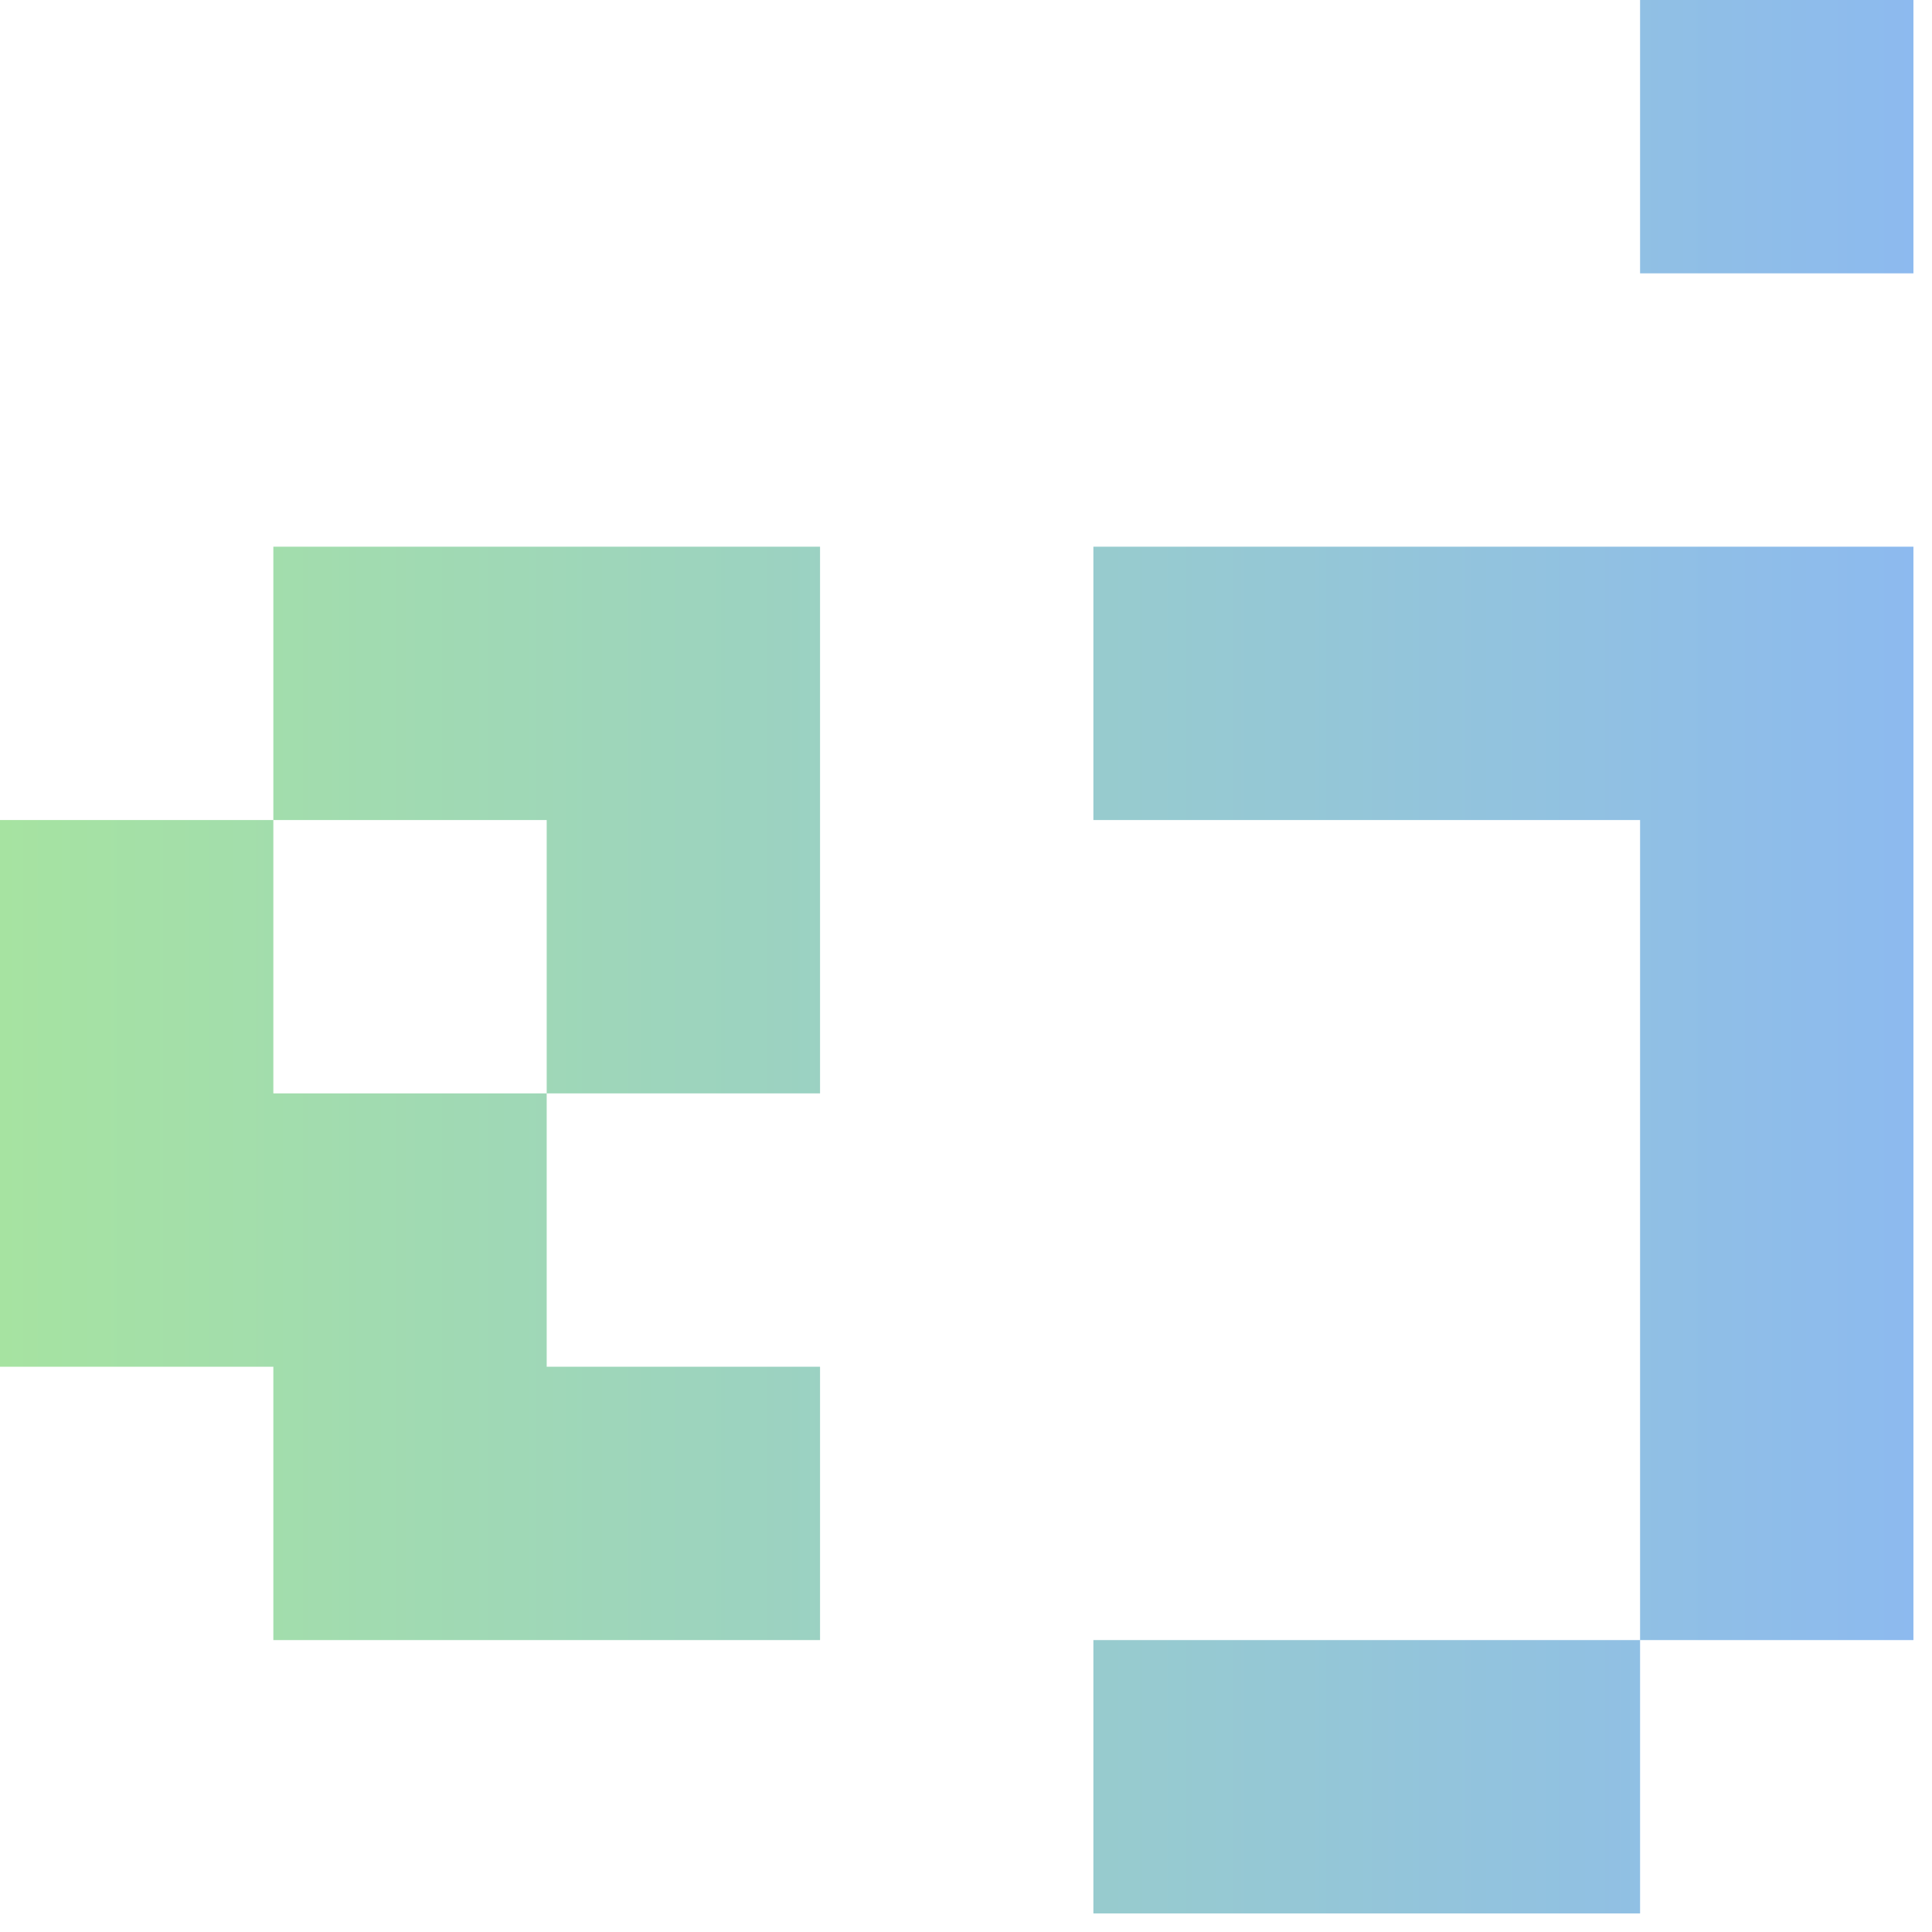
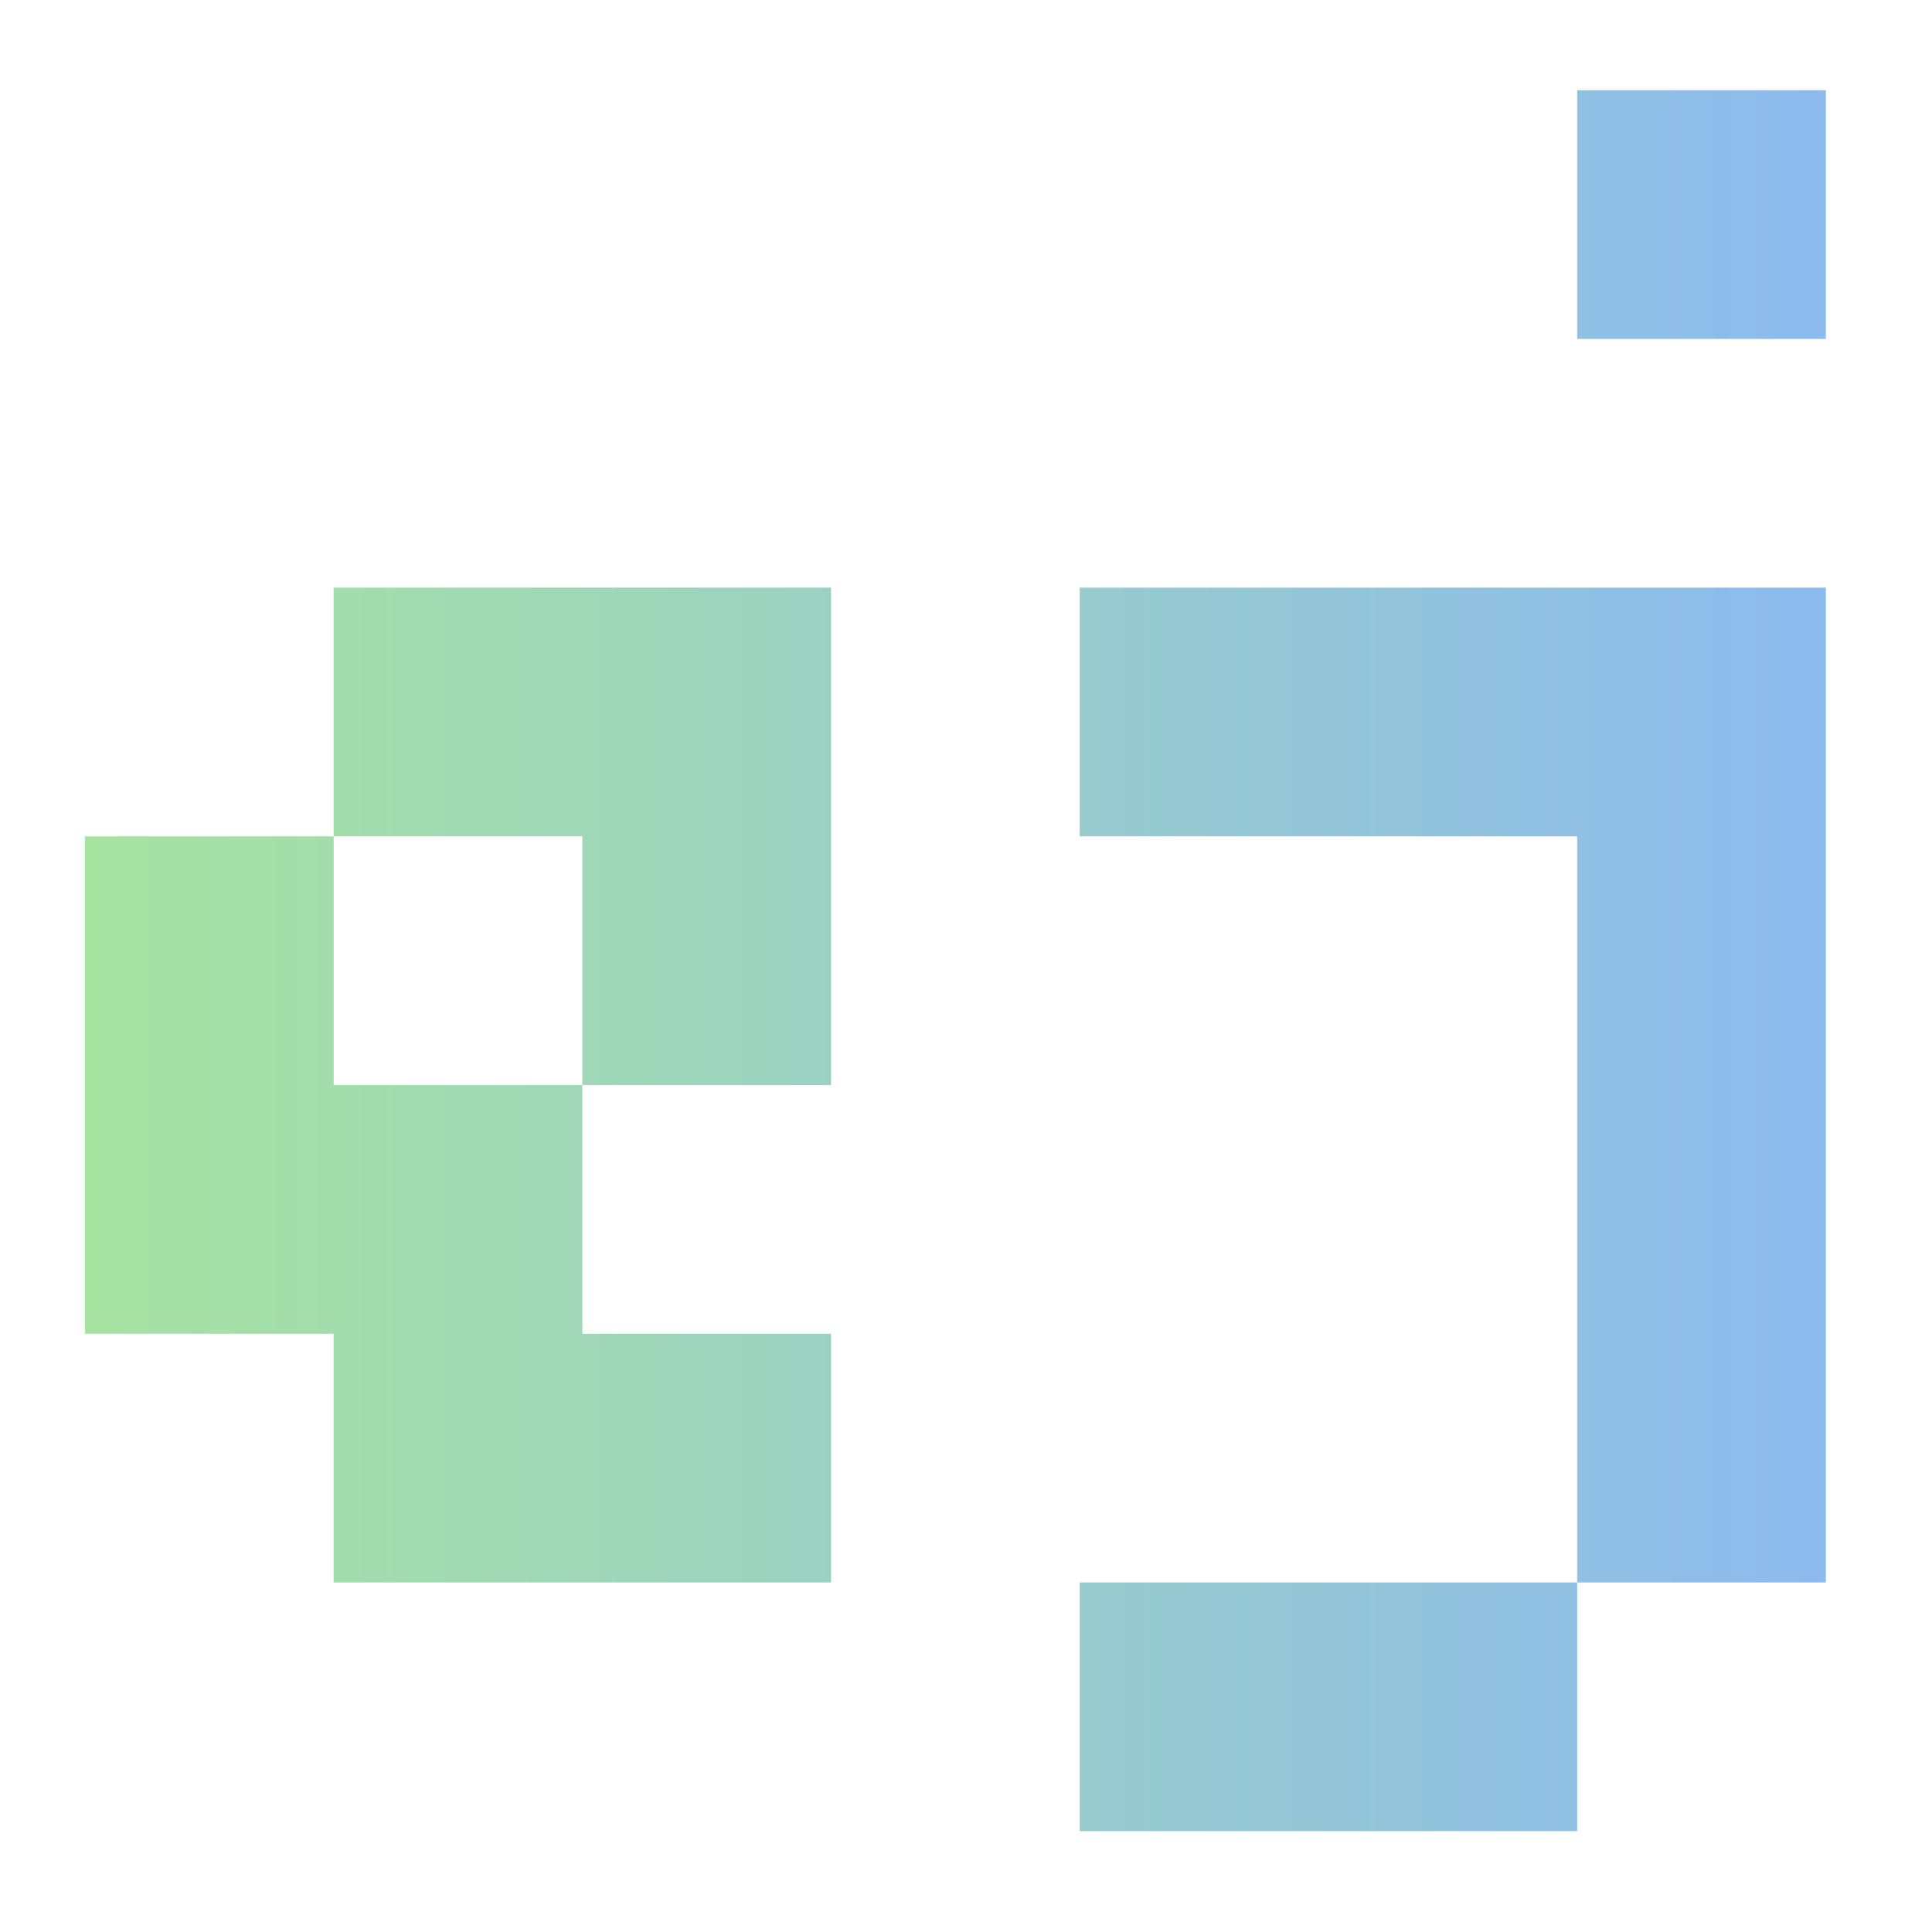
<svg xmlns="http://www.w3.org/2000/svg" width="91" height="91" viewBox="0 0 91 91" fill="none">
-   <path d="M38.625 51.5H25.75V38.625H12.875V25.75H38.625V51.5ZM0 38.625H12.875V51.5H25.75V64.375H38.625V77.25H12.875V64.375H0V38.625ZM77.25 0H90.125V12.875H77.25V0ZM77.25 38.625H51.5V25.75H90.125V77.25H77.25V38.625ZM51.5 77.25H77.25V90.125H51.5V77.25Z" fill="url(#paint0_linear_2_50)" />
+   <path d="M39.143 51.107H27.429V39.393H15.714V27.679H39.143V51.107ZM4 39.393H15.714V51.107H27.429V62.821H39.143V74.536H15.714V62.821H4V39.393Z" fill="url(#paint0_linear_9_89)" />
+   <path d="M74.286 4.25H86V15.964H74.286V4.25ZM74.286 39.393H50.857V27.679H86V74.536H74.286V39.393ZM50.857 74.536H74.286V86.25H50.857V74.536Z" fill="url(#paint1_linear_9_89)" />
  <defs>
-     <linearGradient id="paint0_linear_2_50" x1="0" y1="38.75" x2="103" y2="38.75" gradientUnits="userSpaceOnUse">
+     <linearGradient id="paint0_linear_9_89" x1="4" y1="39.507" x2="97.714" y2="39.507" gradientUnits="userSpaceOnUse">
+       <stop stop-color="#A6E3A1" />
+       <stop offset="1" stop-color="#89B4FA" />
+     </linearGradient>
+     <linearGradient id="paint1_linear_9_89" x1="4" y1="39.507" x2="97.714" y2="39.507" gradientUnits="userSpaceOnUse">
      <stop stop-color="#A6E3A1" />
      <stop offset="1" stop-color="#89B4FA" />
    </linearGradient>
  </defs>
</svg>
